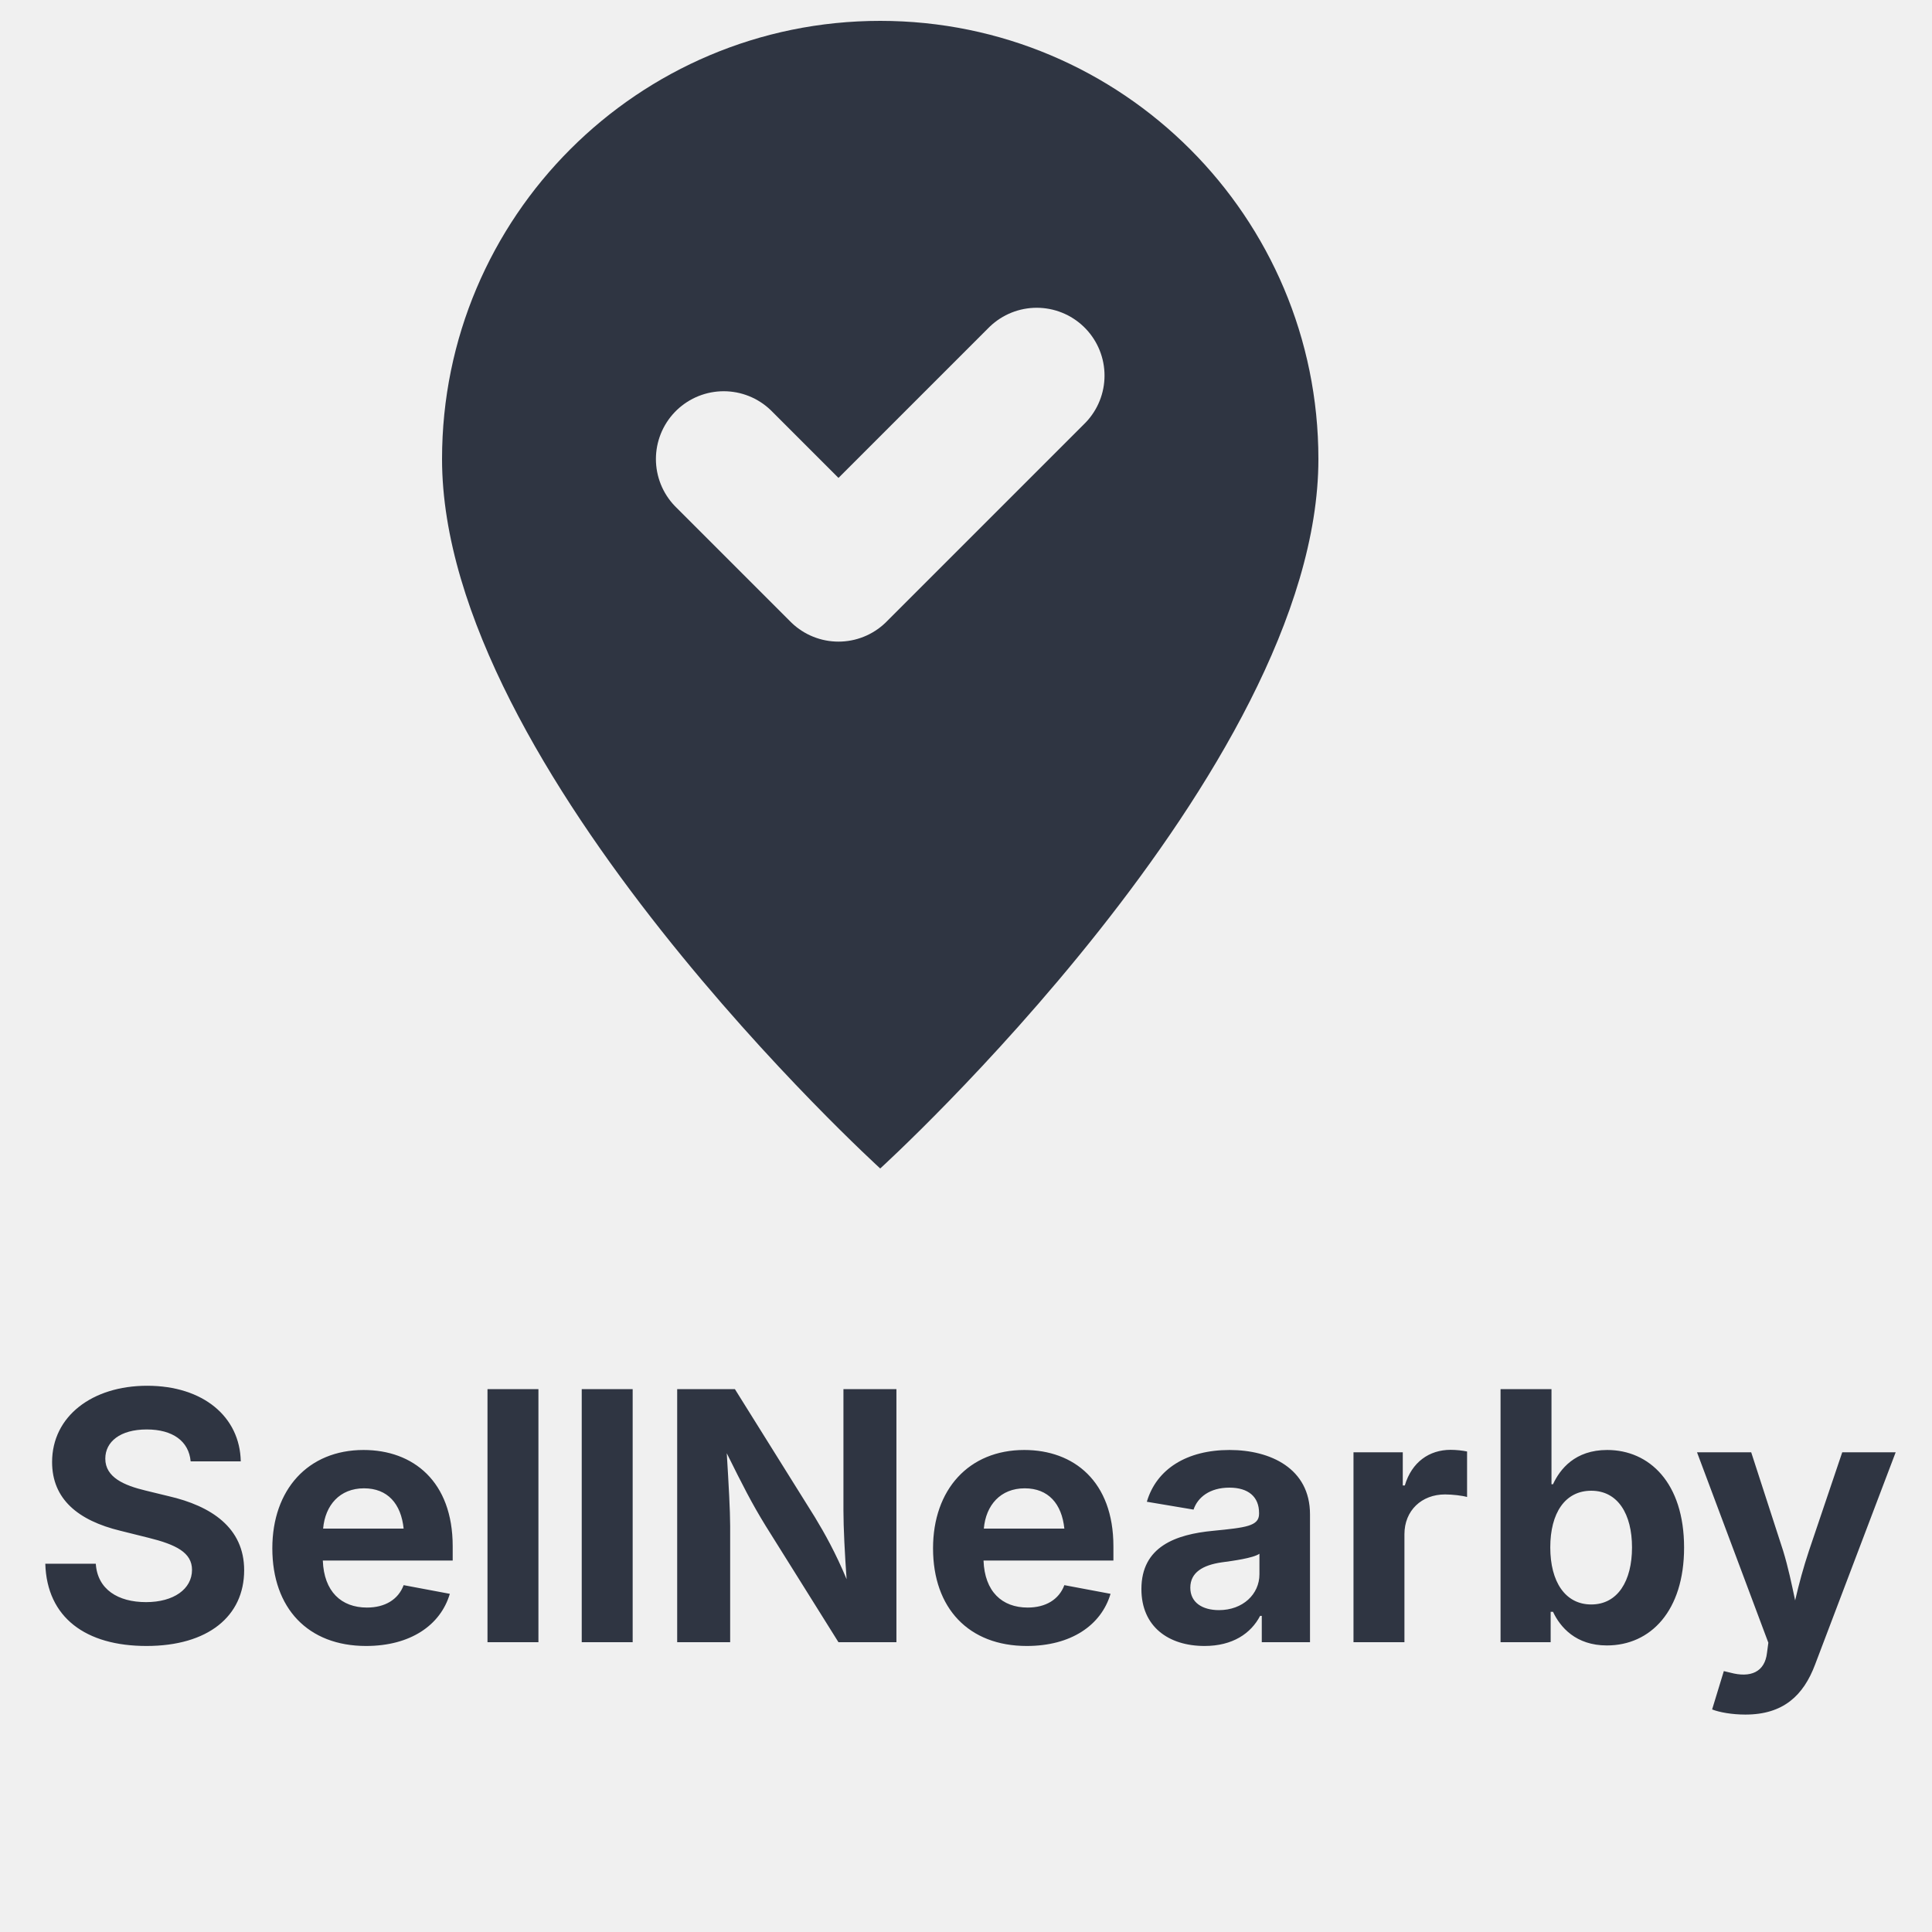
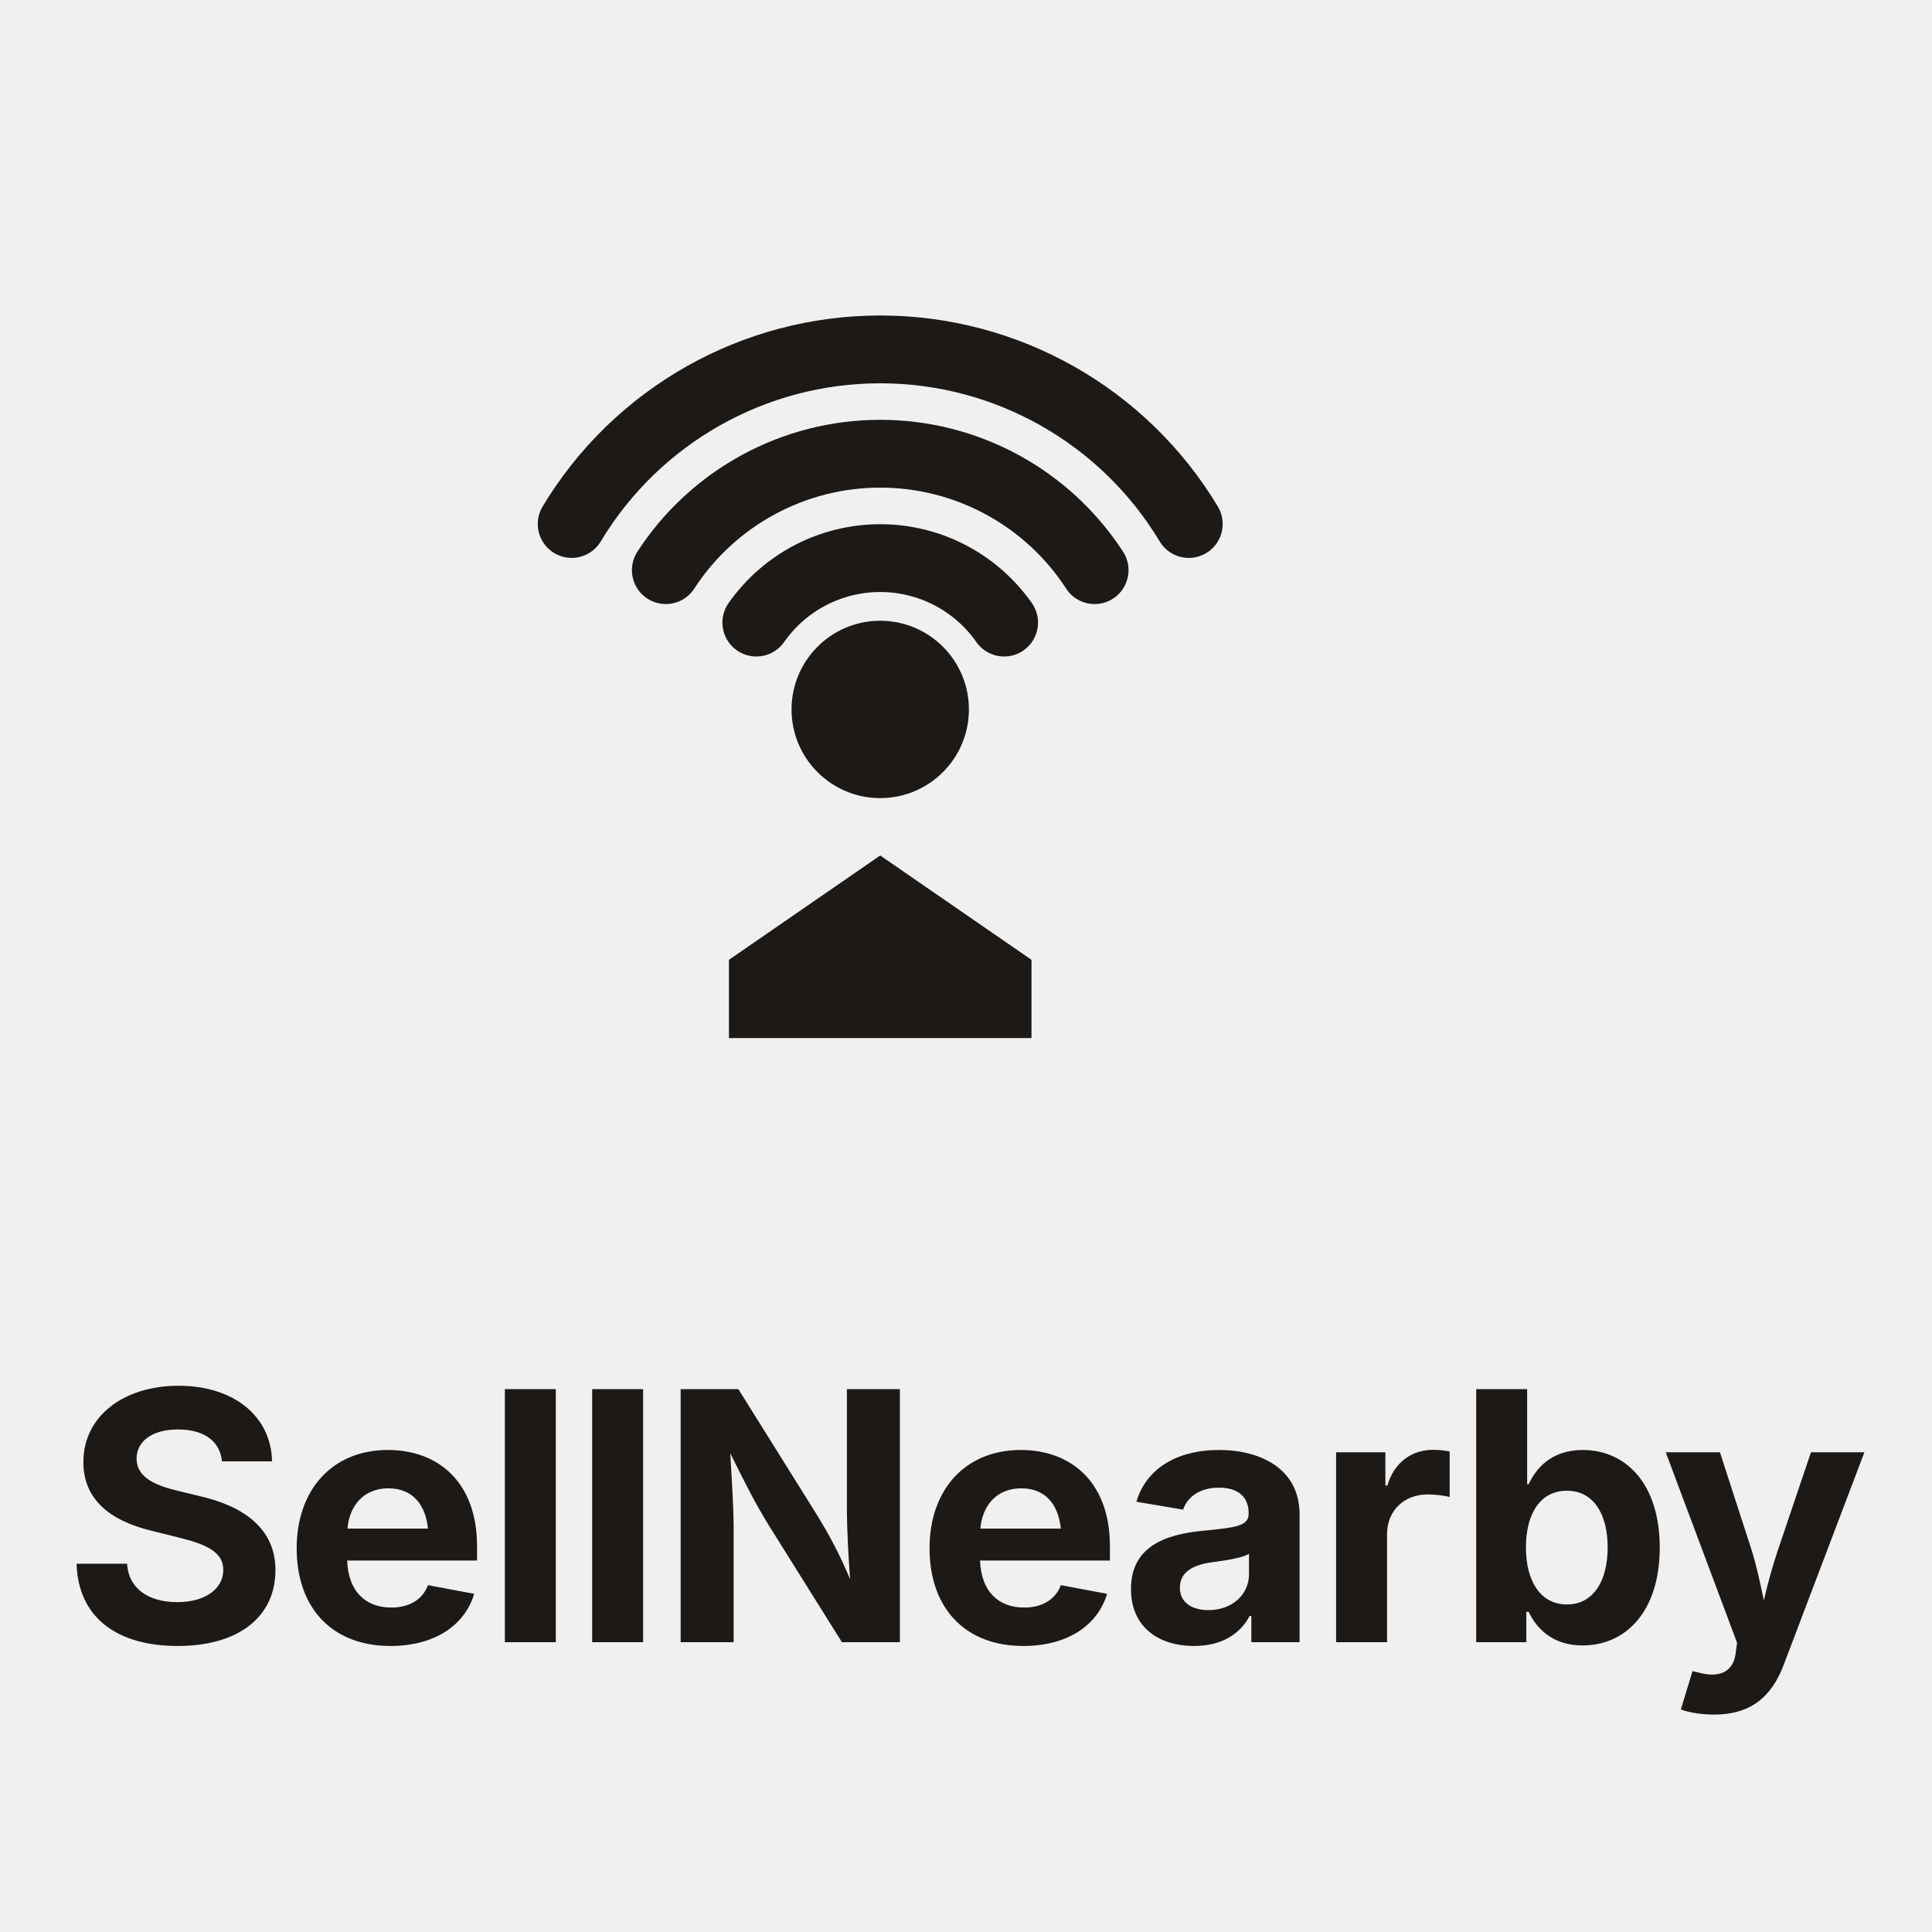
<svg xmlns="http://www.w3.org/2000/svg" viewBox="0 0 400 400" fill="none" role="img" aria-label="SellNearby">
  <g transform="translate(44, 0) scale(0.54)">
-     <defs>
-       <mask id="sn-mono-black-stacked">
-         <rect width="512" height="512" fill="white" />
-         <path d="M196 176l44 44 76-76" stroke="black" stroke-width="52" stroke-linecap="round" stroke-linejoin="round" fill="none" />
-       </mask>
-     </defs>
-     <path mask="url(#sn-mono-black-stacked)" d="M256 448s-168-152.8-168-272c0-92.8 75.2-168 168-168s168 75.2 168 168c0 119.2-168 272-168 272z" fill="#2F3542" />
+     <defs />
+     <g>
+       <circle cx="256" cy="272" r="34" fill="#1C1917" />
+       <path d="M 208.5 238.7 A 58 58 0 0 1 303.5 238.7" stroke="#1C1917" stroke-width="26" stroke-linecap="round" fill="none" />
+       <path d="M 173.8 218.6 A 98 98 0 0 1 338.2 218.6" stroke="#1C1917" stroke-width="26" stroke-linecap="round" fill="none" />
+       <path d="M 137.7 200.9 A 138 138 0 0 1 374.3 200.9" stroke="#1C1917" stroke-width="26" stroke-linecap="round" fill="none" />
+       <path d="M198 368 L256 328 L314 368 L314 398 L198 398 Z" fill="#1C1917" />
+     </g>
  </g>
  <g class="wordmark">
-     <text x="200" y="340" text-anchor="middle" font-family="Inter, Poppins, system-ui, -apple-system, BlinkMacSystemFont, 'Segoe UI', sans-serif" font-size="72" font-weight="700" fill="#2F3542">SellNearby</text>
+     <text x="200" y="340" text-anchor="middle" font-family="Inter, Poppins, system-ui, -apple-system, BlinkMacSystemFont, 'Segoe UI', sans-serif" font-size="72" font-weight="700" letter-spacing="-0.02em" fill="#1C1917">SellNearby</text>
  </g>
</svg>
